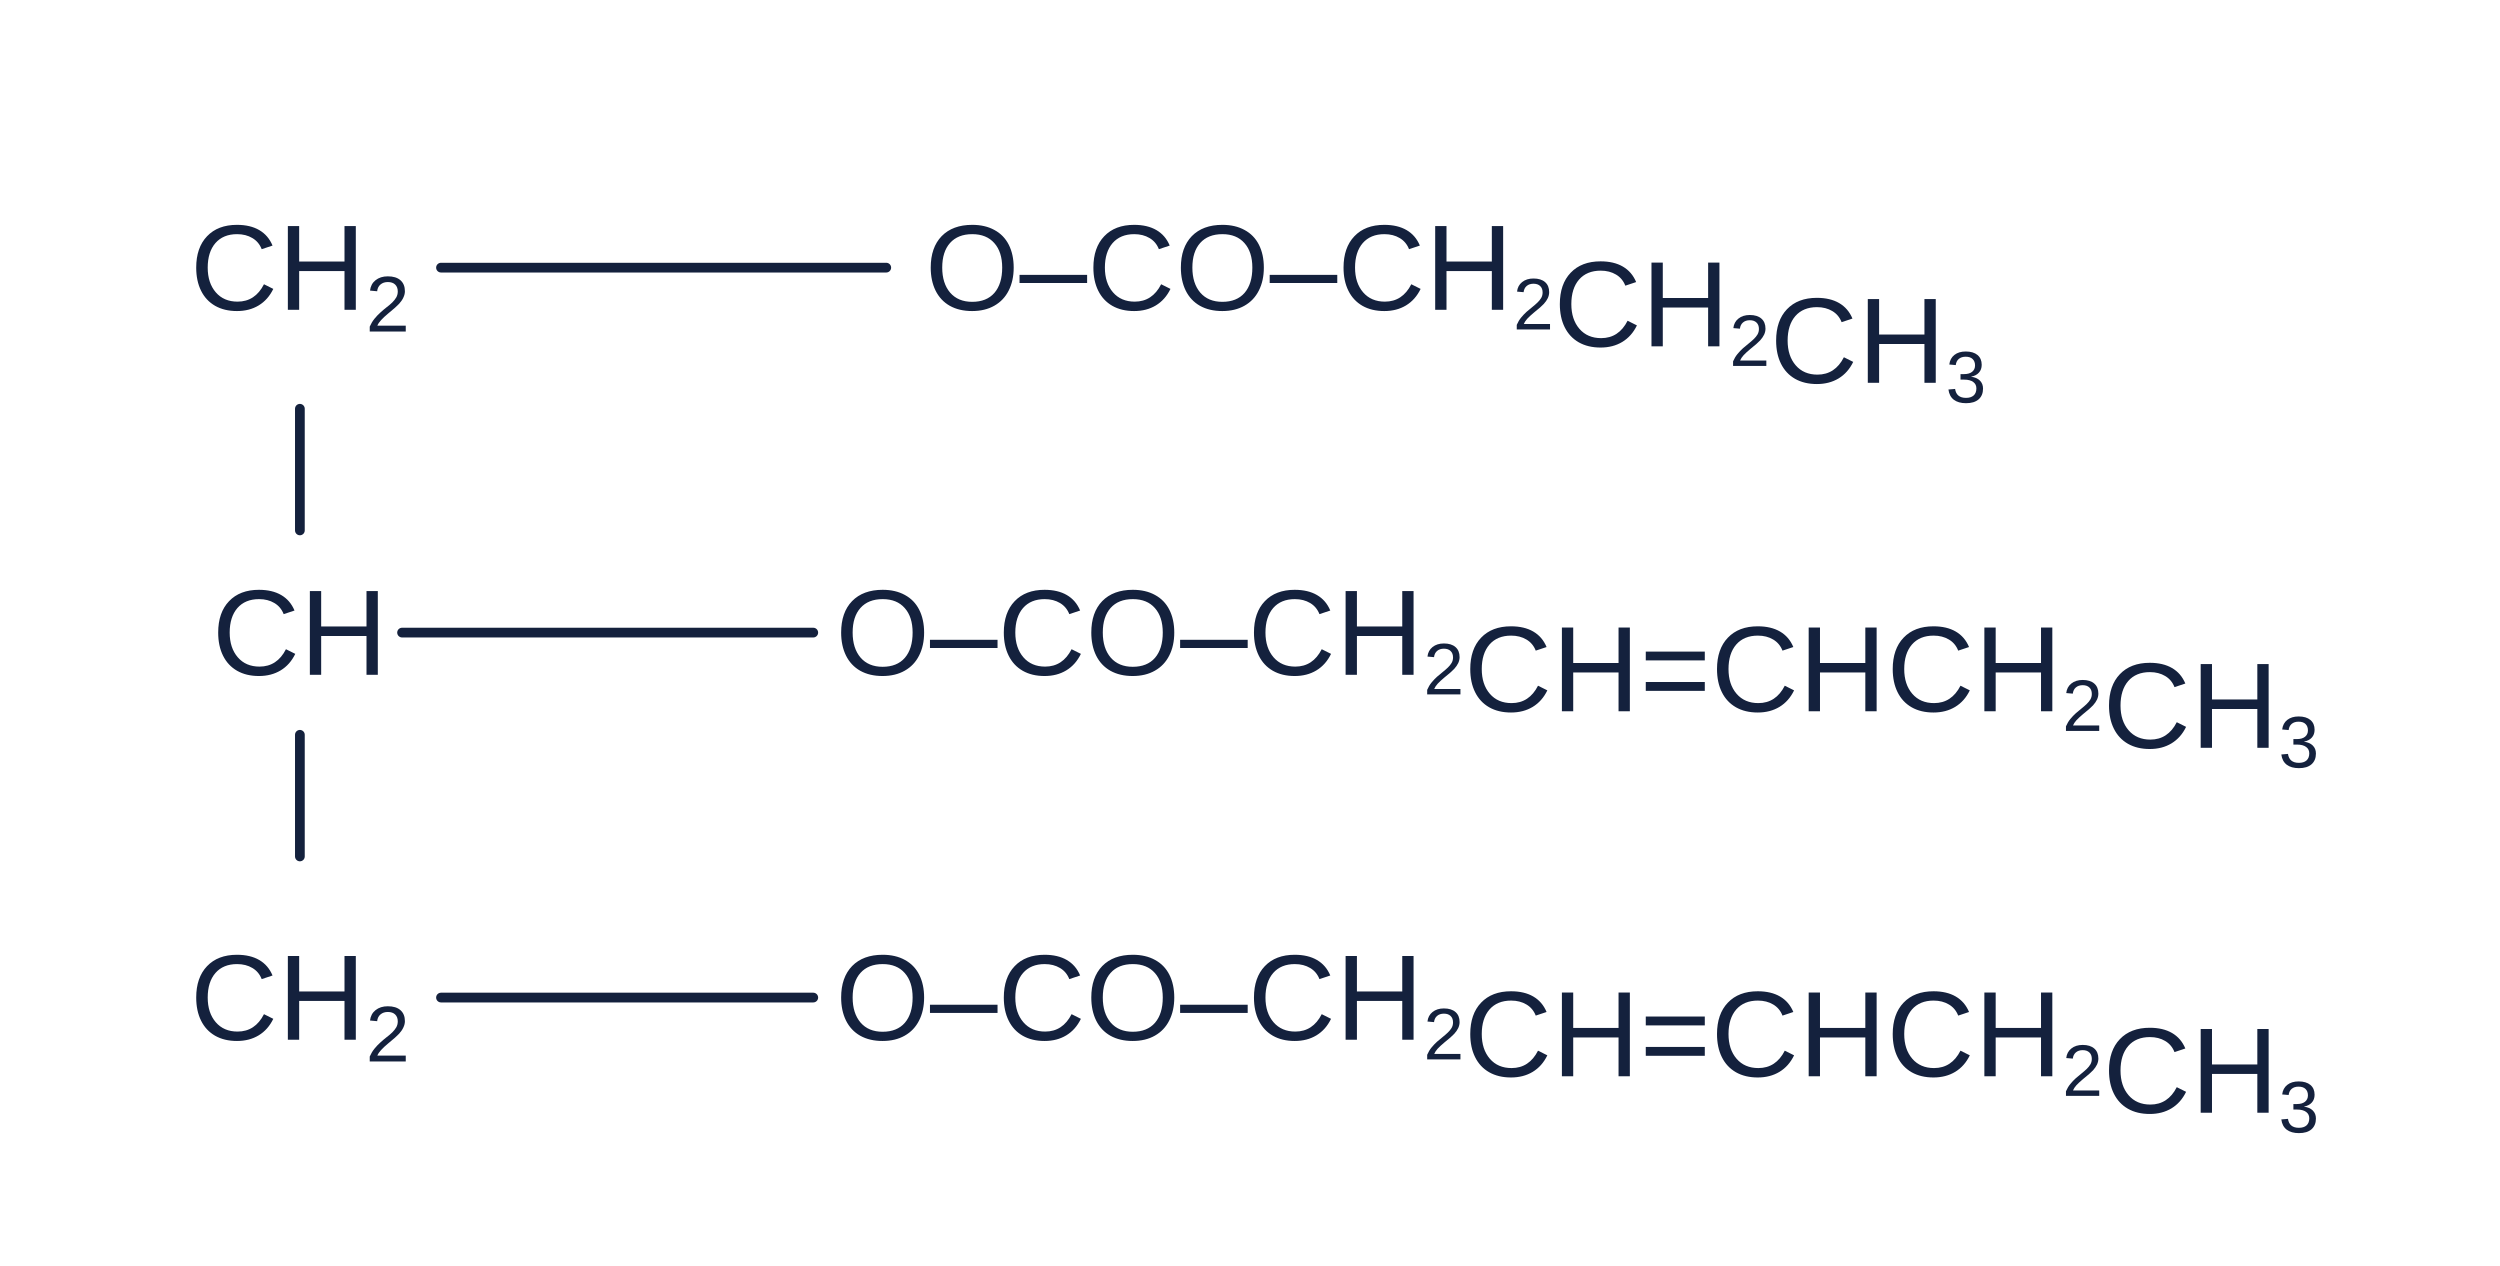
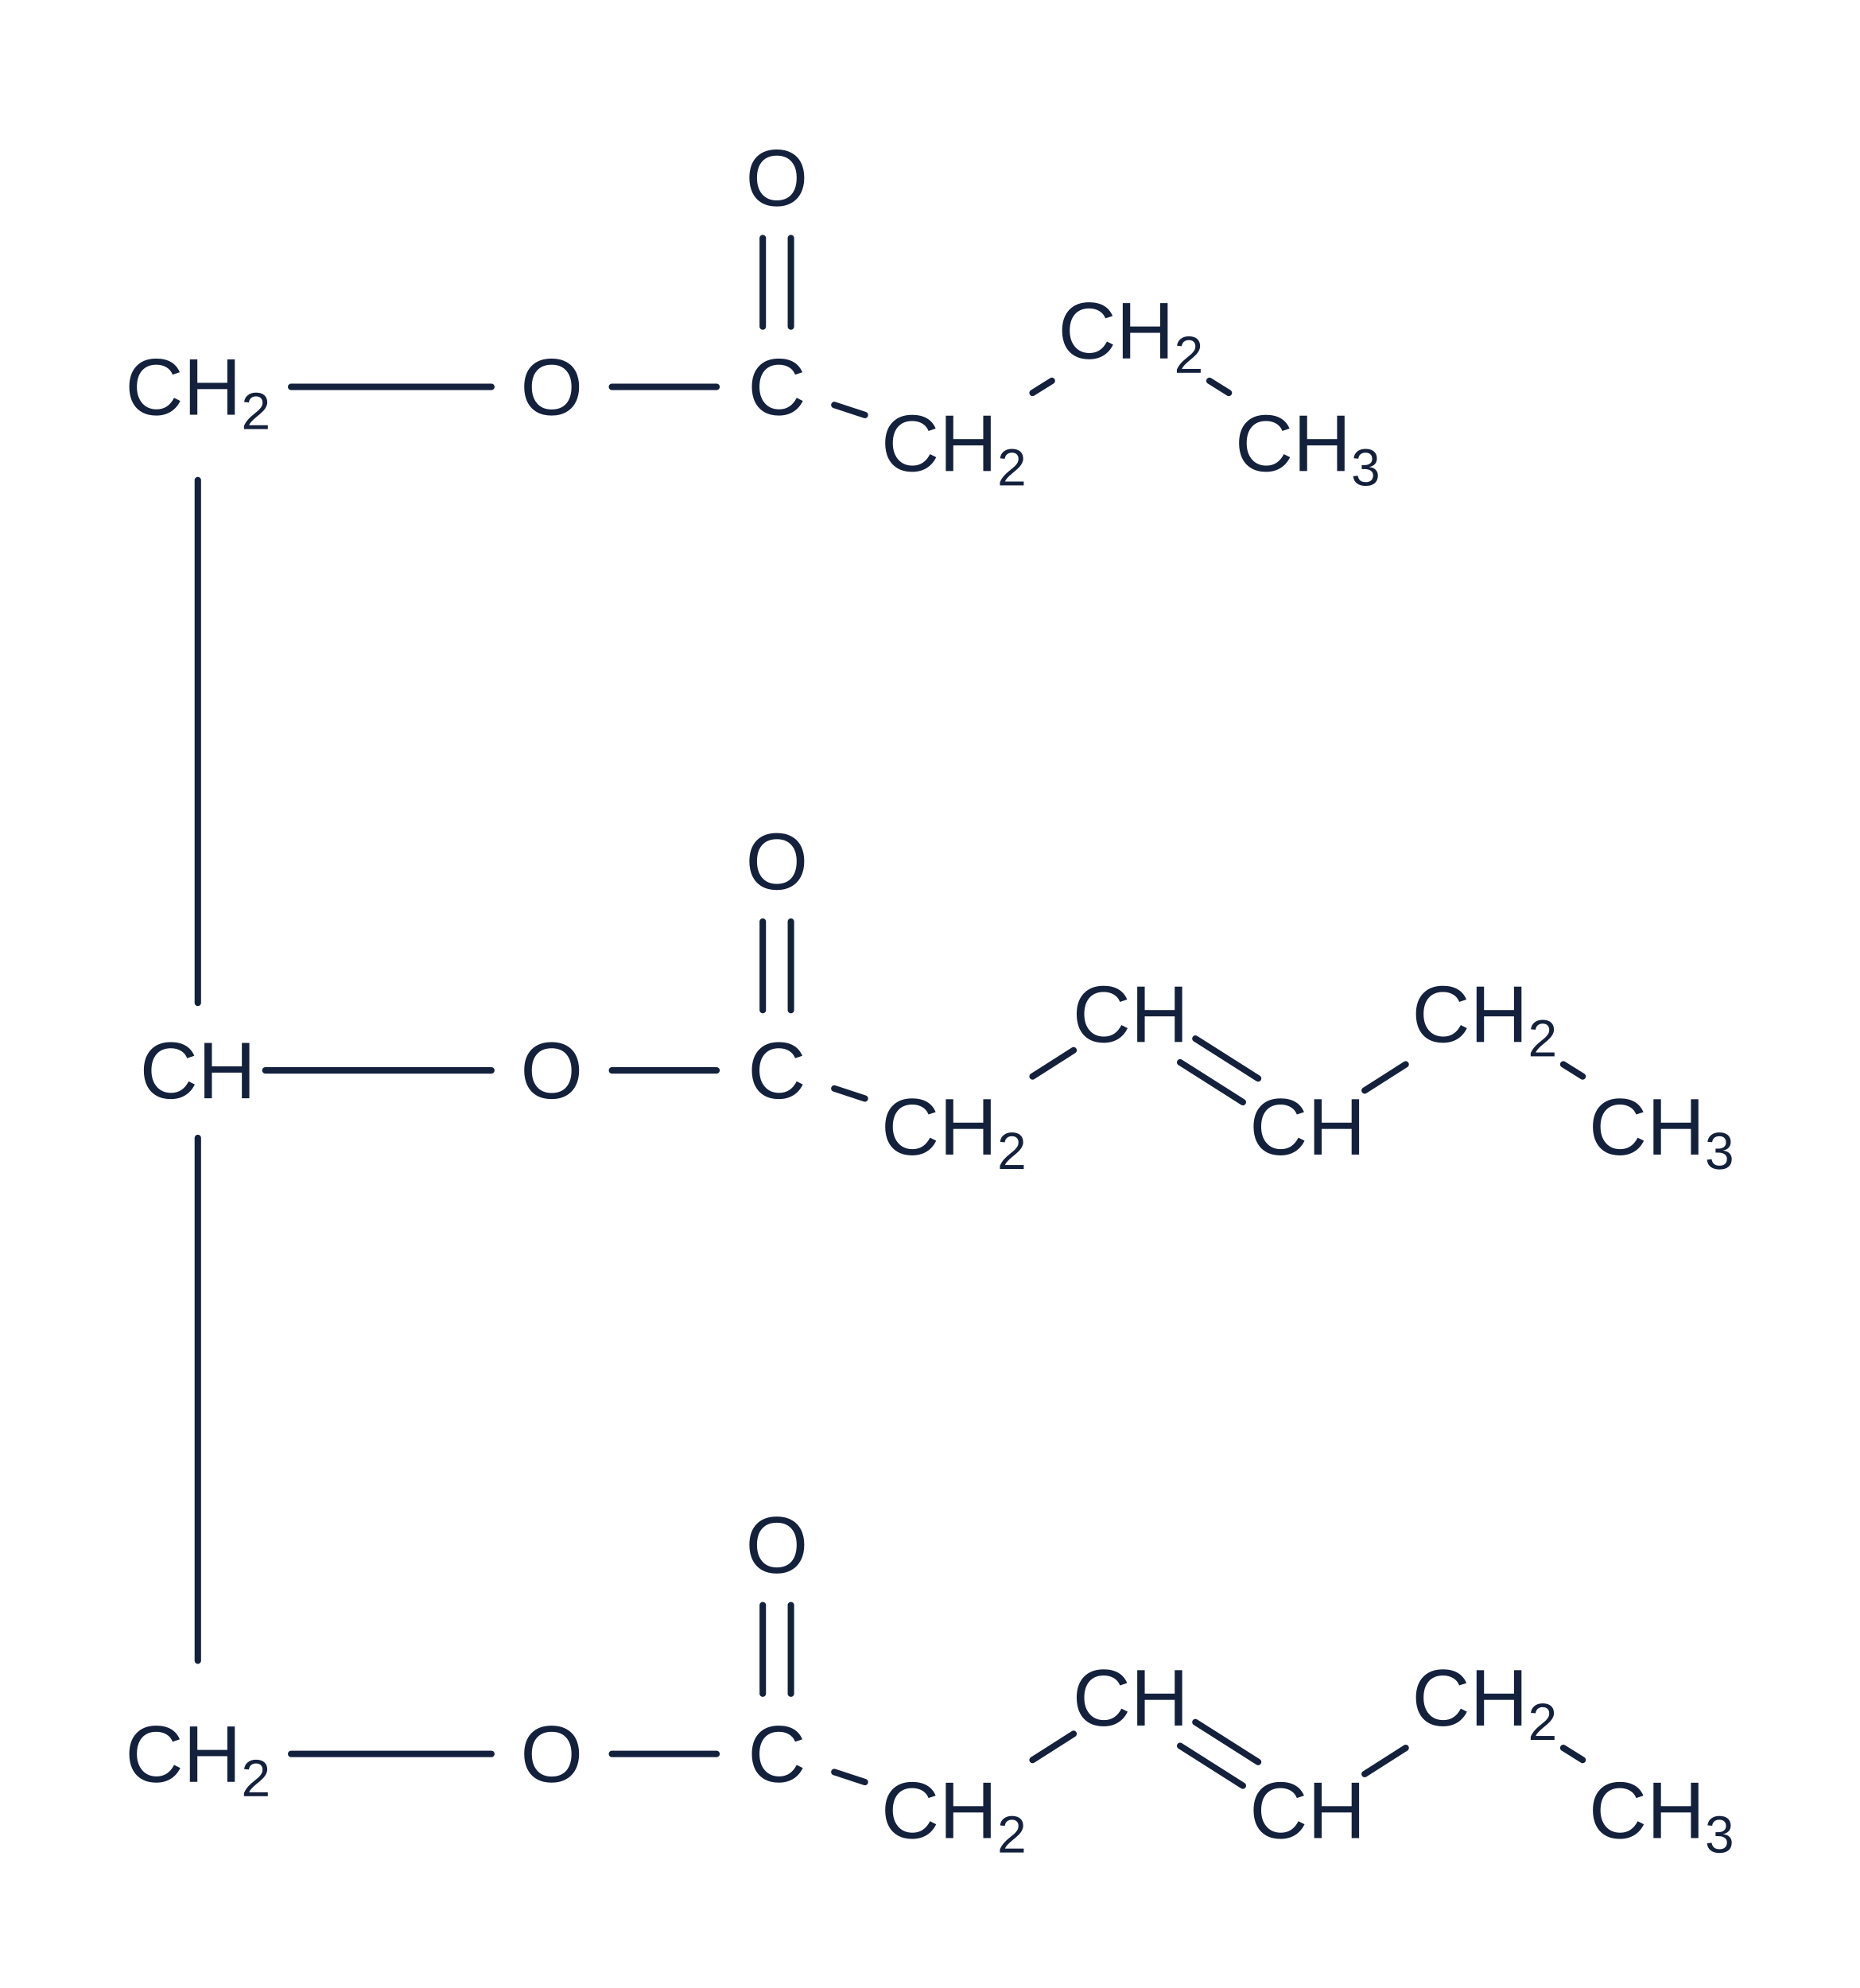
- <svg xmlns="http://www.w3.org/2000/svg" viewBox="90.8 26.0 410.8 208.0" width="411" height="208">
+ <svg xmlns="http://www.w3.org/2000/svg" viewBox="40.8 -76.0 462.4 494.0" width="462" height="494">
  <g stroke="#14213d" stroke-width="1.6" stroke-linecap="round">
-     <line x1="140.0" y1="93.2" x2="140.0" y2="113.2" />
-     <line x1="140.0" y1="146.8" x2="140.0" y2="166.8" />
-     <line x1="163.2" y1="70.0" x2="236.4" y2="70.0" />
-     <line x1="156.8" y1="130.0" x2="224.4" y2="130.0" />
-     <line x1="163.2" y1="190.0" x2="224.4" y2="190.0" />
+     <line x1="90.0" y1="43.2" x2="90.0" y2="173.2" />
+     <line x1="90.0" y1="206.8" x2="90.0" y2="336.8" />
+     <line x1="113.2" y1="20.0" x2="163.0" y2="20.0" />
+     <line x1="193.0" y1="20.0" x2="219.0" y2="20.0" />
+     <line x1="248.3" y1="24.5" x2="255.9" y2="27.0" />
+     <line x1="297.6" y1="21.5" x2="302.4" y2="18.5" />
+     <line x1="341.6" y1="18.5" x2="346.4" y2="21.5" />
+     <line x1="106.8" y1="190.0" x2="163.0" y2="190.0" />
+     <line x1="193.0" y1="190.0" x2="219.0" y2="190.0" />
+     <line x1="248.3" y1="194.5" x2="255.9" y2="197.0" />
+     <line x1="297.6" y1="191.5" x2="307.8" y2="185.0" />
+     <line x1="334.3" y1="188.0" x2="349.9" y2="197.9" />
+     <line x1="338.1" y1="182.1" x2="353.7" y2="192.0" />
+     <line x1="380.2" y1="195.0" x2="390.4" y2="188.5" />
+     <line x1="429.6" y1="188.5" x2="434.4" y2="191.5" />
+     <line x1="113.2" y1="360.0" x2="163.0" y2="360.0" />
+     <line x1="193.0" y1="360.0" x2="219.0" y2="360.0" />
+     <line x1="248.3" y1="364.5" x2="255.9" y2="367.0" />
+     <line x1="297.6" y1="361.5" x2="307.8" y2="355.0" />
+     <line x1="334.3" y1="358.0" x2="349.9" y2="367.9" />
+     <line x1="338.1" y1="352.1" x2="353.7" y2="362.0" />
+     <line x1="380.2" y1="365.0" x2="390.4" y2="358.5" />
+     <line x1="429.6" y1="358.5" x2="434.4" y2="361.5" />
+     <line x1="237.5" y1="5.0" x2="237.5" y2="-17.0" />
+     <line x1="230.5" y1="5.0" x2="230.5" y2="-17.0" />
+     <line x1="237.5" y1="175.0" x2="237.5" y2="153.0" />
+     <line x1="230.5" y1="175.0" x2="230.5" y2="153.0" />
+     <line x1="237.5" y1="345.0" x2="237.5" y2="323.0" />
+     <line x1="230.5" y1="345.0" x2="230.5" y2="323.0" />
  </g>
-   <text x="330.0" y="70.0" text-anchor="middle" dominant-baseline="central" font-family="Arial, sans-serif" font-size="20" font-weight="400" fill="#14213d">O–CO–CH<tspan dy="6" font-size="12">2</tspan>CH<tspan dy="6" font-size="12">2</tspan>CH<tspan dy="6" font-size="12">3</tspan>
+   <text x="234.0" y="-32.0" text-anchor="middle" dominant-baseline="central" font-family="Arial, sans-serif" font-size="20" font-weight="400" fill="#14213d">O</text>
+   <text x="234.0" y="138.0" text-anchor="middle" dominant-baseline="central" font-family="Arial, sans-serif" font-size="20" font-weight="400" fill="#14213d">O</text>
+   <text x="234.0" y="308.0" text-anchor="middle" dominant-baseline="central" font-family="Arial, sans-serif" font-size="20" font-weight="400" fill="#14213d">O</text>
+   <text x="90.0" y="20.0" text-anchor="middle" dominant-baseline="central" font-family="Arial, sans-serif" font-size="20" font-weight="400" fill="#14213d">CH<tspan dy="6" font-size="13">2</tspan>
  </text>
-   <text x="350.0" y="130.0" text-anchor="middle" dominant-baseline="central" font-family="Arial, sans-serif" font-size="20" font-weight="400" fill="#14213d">O–CO–CH<tspan dy="6" font-size="12">2</tspan>CH=CHCH<tspan dy="6" font-size="12">2</tspan>CH<tspan dy="6" font-size="12">3</tspan>
+   <text x="90.0" y="190.0" text-anchor="middle" dominant-baseline="central" font-family="Arial, sans-serif" font-size="20" font-weight="400" fill="#14213d">CH</text>
+   <text x="90.0" y="360.0" text-anchor="middle" dominant-baseline="central" font-family="Arial, sans-serif" font-size="20" font-weight="400" fill="#14213d">CH<tspan dy="6" font-size="13">2</tspan>
  </text>
-   <text x="350.0" y="190.0" text-anchor="middle" dominant-baseline="central" font-family="Arial, sans-serif" font-size="20" font-weight="400" fill="#14213d">O–CO–CH<tspan dy="6" font-size="12">2</tspan>CH=CHCH<tspan dy="6" font-size="12">2</tspan>CH<tspan dy="6" font-size="12">3</tspan>
+   <text x="178.0" y="20.0" text-anchor="middle" dominant-baseline="central" font-family="Arial, sans-serif" font-size="20" font-weight="400" fill="#14213d">O</text>
+   <text x="234.0" y="20.0" text-anchor="middle" dominant-baseline="central" font-family="Arial, sans-serif" font-size="20" font-weight="400" fill="#14213d">C</text>
+   <text x="278.0" y="34.0" text-anchor="middle" dominant-baseline="central" font-family="Arial, sans-serif" font-size="20" font-weight="400" fill="#14213d">CH<tspan dy="6" font-size="13">2</tspan>
  </text>
-   <text x="140.0" y="70.0" text-anchor="middle" dominant-baseline="central" font-family="Arial, sans-serif" font-size="20" font-weight="400" fill="#14213d">CH<tspan dy="6" font-size="13">2</tspan>
+   <text x="322.0" y="6.0" text-anchor="middle" dominant-baseline="central" font-family="Arial, sans-serif" font-size="20" font-weight="400" fill="#14213d">CH<tspan dy="6" font-size="13">2</tspan>
  </text>
-   <text x="140.0" y="130.0" text-anchor="middle" dominant-baseline="central" font-family="Arial, sans-serif" font-size="20" font-weight="400" fill="#14213d">CH</text>
-   <text x="140.0" y="190.0" text-anchor="middle" dominant-baseline="central" font-family="Arial, sans-serif" font-size="20" font-weight="400" fill="#14213d">CH<tspan dy="6" font-size="13">2</tspan>
+   <text x="366.0" y="34.0" text-anchor="middle" dominant-baseline="central" font-family="Arial, sans-serif" font-size="20" font-weight="400" fill="#14213d">CH<tspan dy="6" font-size="13">3</tspan>
+   </text>
+   <text x="178.0" y="190.0" text-anchor="middle" dominant-baseline="central" font-family="Arial, sans-serif" font-size="20" font-weight="400" fill="#14213d">O</text>
+   <text x="234.0" y="190.0" text-anchor="middle" dominant-baseline="central" font-family="Arial, sans-serif" font-size="20" font-weight="400" fill="#14213d">C</text>
+   <text x="278.0" y="204.0" text-anchor="middle" dominant-baseline="central" font-family="Arial, sans-serif" font-size="20" font-weight="400" fill="#14213d">CH<tspan dy="6" font-size="13">2</tspan>
+   </text>
+   <text x="322.0" y="176.0" text-anchor="middle" dominant-baseline="central" font-family="Arial, sans-serif" font-size="20" font-weight="400" fill="#14213d">CH</text>
+   <text x="366.0" y="204.0" text-anchor="middle" dominant-baseline="central" font-family="Arial, sans-serif" font-size="20" font-weight="400" fill="#14213d">CH</text>
+   <text x="410.0" y="176.0" text-anchor="middle" dominant-baseline="central" font-family="Arial, sans-serif" font-size="20" font-weight="400" fill="#14213d">CH<tspan dy="6" font-size="13">2</tspan>
+   </text>
+   <text x="454.0" y="204.0" text-anchor="middle" dominant-baseline="central" font-family="Arial, sans-serif" font-size="20" font-weight="400" fill="#14213d">CH<tspan dy="6" font-size="13">3</tspan>
+   </text>
+   <text x="178.0" y="360.0" text-anchor="middle" dominant-baseline="central" font-family="Arial, sans-serif" font-size="20" font-weight="400" fill="#14213d">O</text>
+   <text x="234.0" y="360.0" text-anchor="middle" dominant-baseline="central" font-family="Arial, sans-serif" font-size="20" font-weight="400" fill="#14213d">C</text>
+   <text x="278.0" y="374.0" text-anchor="middle" dominant-baseline="central" font-family="Arial, sans-serif" font-size="20" font-weight="400" fill="#14213d">CH<tspan dy="6" font-size="13">2</tspan>
+   </text>
+   <text x="322.0" y="346.0" text-anchor="middle" dominant-baseline="central" font-family="Arial, sans-serif" font-size="20" font-weight="400" fill="#14213d">CH</text>
+   <text x="366.0" y="374.0" text-anchor="middle" dominant-baseline="central" font-family="Arial, sans-serif" font-size="20" font-weight="400" fill="#14213d">CH</text>
+   <text x="410.0" y="346.0" text-anchor="middle" dominant-baseline="central" font-family="Arial, sans-serif" font-size="20" font-weight="400" fill="#14213d">CH<tspan dy="6" font-size="13">2</tspan>
+   </text>
+   <text x="454.0" y="374.0" text-anchor="middle" dominant-baseline="central" font-family="Arial, sans-serif" font-size="20" font-weight="400" fill="#14213d">CH<tspan dy="6" font-size="13">3</tspan>
  </text>
</svg>
